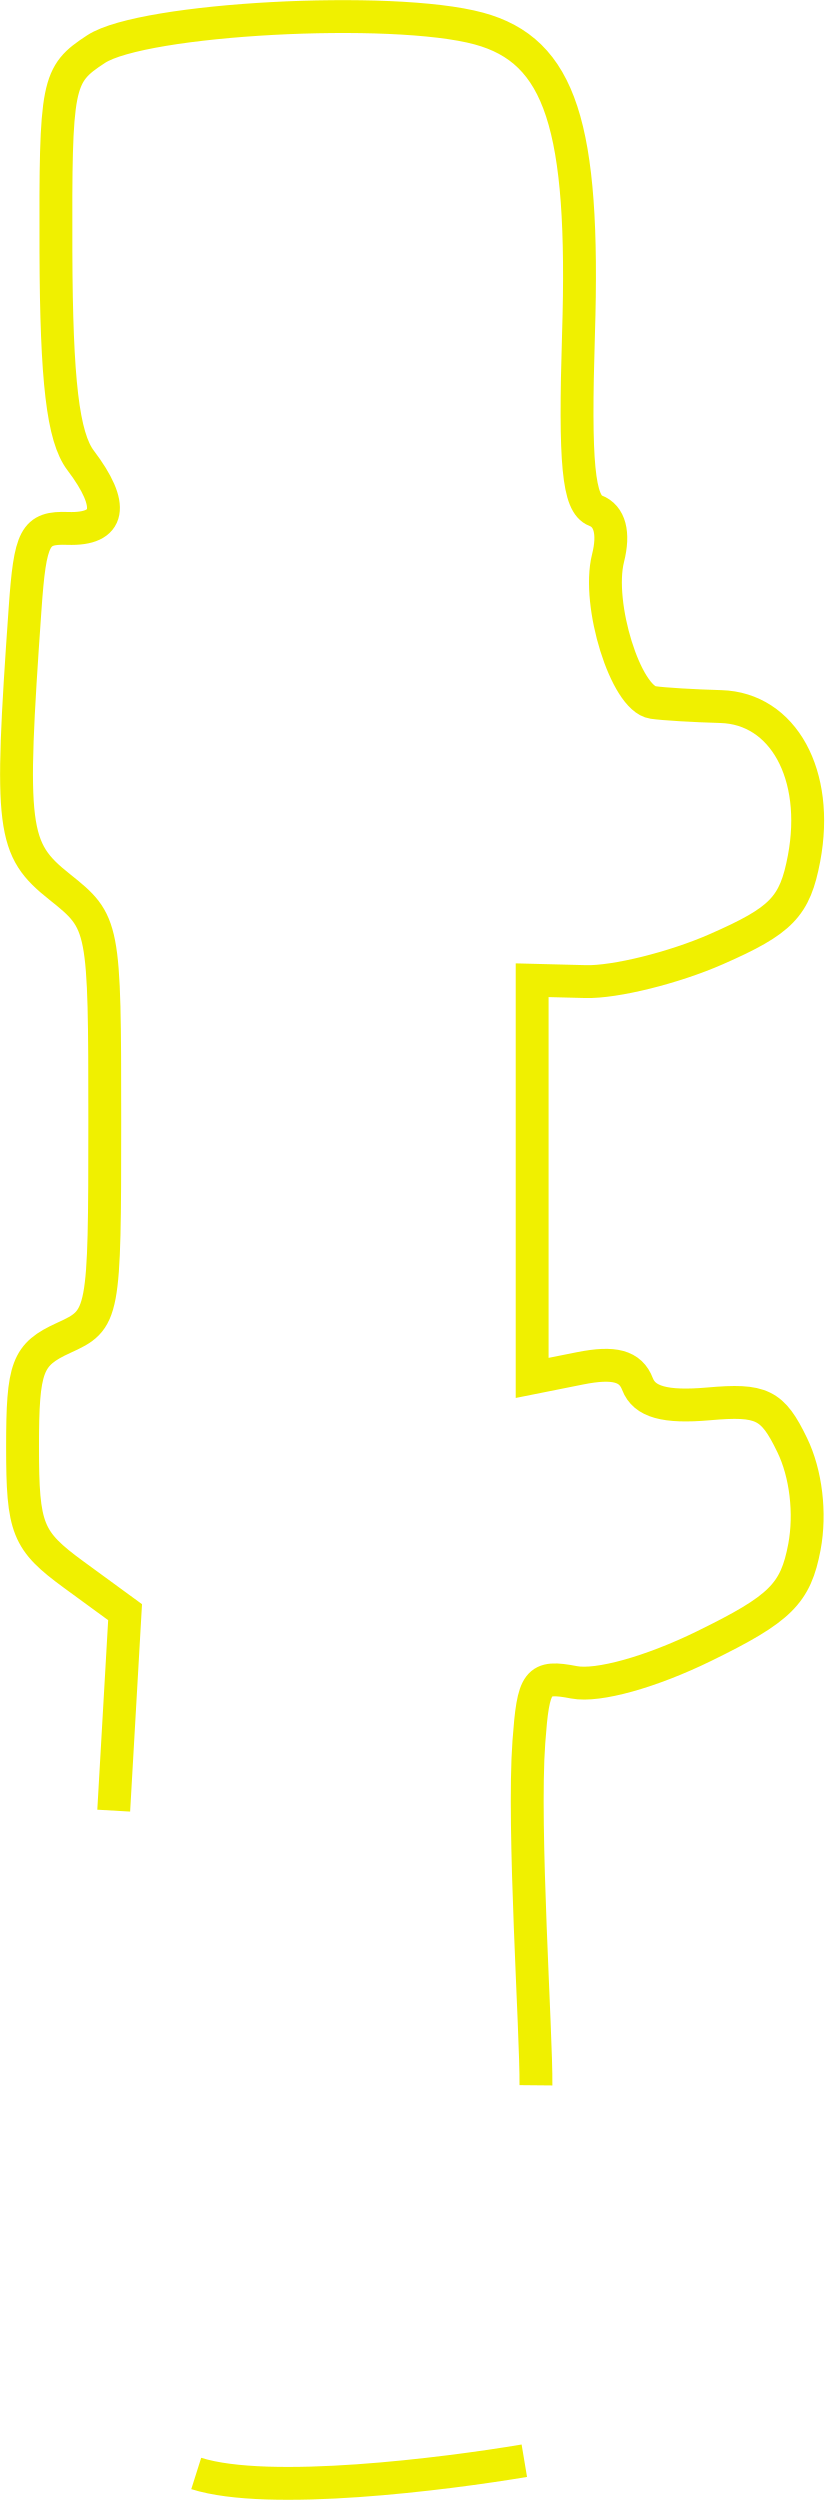
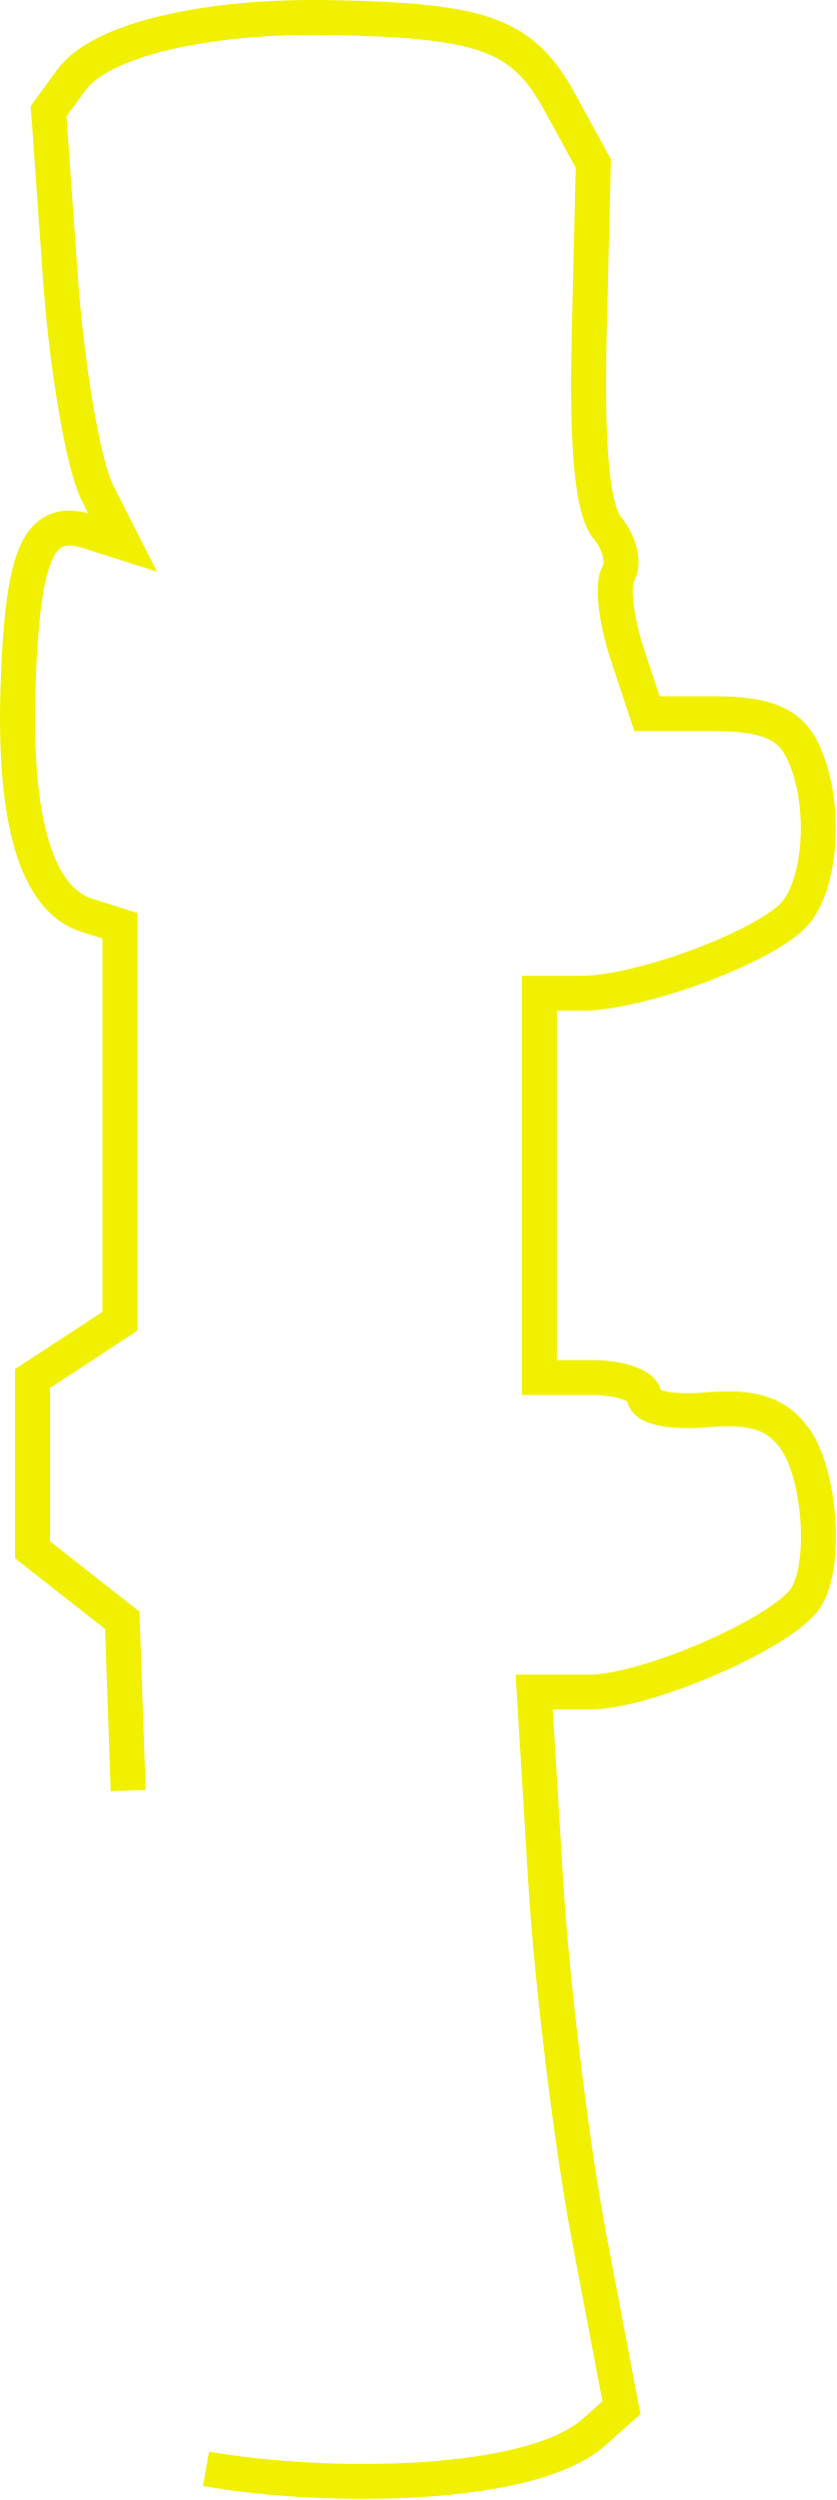
- <svg xmlns="http://www.w3.org/2000/svg" width="50.132" height="152.062" viewBox="0 0 13.264 40.233">
-   <path d="M1.83 29.139l.183-3.194-.825-.603c-.75-.549-.825-.735-.825-2.056 0-1.293.073-1.486.661-1.755.653-.297.662-.345.662-3.49 0-3.159-.007-3.194-.725-3.767-.769-.612-.807-.917-.558-4.468.082-1.176.158-1.321.687-1.302.688.024.761-.363.207-1.095C1.013 7.033.907 6.132.9 4.057c-.008-2.73.017-2.855.645-3.266C2.3.296 6.31.081 7.705.459 9.02.816 9.415 2.025 9.31 5.371c-.065 2.097-.003 2.74.274 2.847.23.088.303.361.201.765-.186.741.287 2.259.723 2.322.168.025.66.054 1.092.066 1.005.028 1.592 1.097 1.34 2.442-.147.78-.36 1.001-1.414 1.463-.683.3-1.63.534-2.102.521l-.86-.022v6.4l.77-.154c.551-.11.814-.039.925.252.111.289.441.381 1.142.32.86-.076 1.031.007 1.348.663.222.457.298 1.096.197 1.638-.142.754-.386.996-1.613 1.596-.857.42-1.71.657-2.094.584-.594-.114-.655-.033-.728.961-.101 1.384.122 4.69.114 5.524m-.187 6.042c-1.277.214-4.112.575-5.28.205" fill="none" stroke="#f0f000" stroke-width=".529" />
+ <svg xmlns="http://www.w3.org/2000/svg" width="47.841" height="143.051" viewBox="0 0 12.658 37.849">
+   <path d="M1.941 27.12l-.09-2.58-.68-.533-.678-.534v-2.595l.662-.433.661-.434v-5.989l-.5-.159c-.757-.24-1.11-1.411-1.043-3.457.068-2.054.314-2.595 1.07-2.355l.512.163-.381-.752c-.21-.413-.462-1.883-.56-3.265L.736 1.683l.349-.477C1.52.61 3.089.233 4.99.266c2.337.04 2.926.257 3.487 1.285l.506.926-.062 2.56C8.88 6.798 8.966 7.721 9.198 8c.185.224.258.533.163.688-.096.154-.037.695.13 1.202l.304.92h1.028c.746 0 1.104.141 1.303.512.373.698.344 1.939-.057 2.474-.377.501-2.335 1.248-3.275 1.248h-.628v5.82h.794c.437 0 .794.129.794.286 0 .165.397.25.95.203.698-.06 1.05.053 1.323.427.396.541.494 1.931.17 2.423-.348.529-2.402 1.424-3.266 1.424h-.844l.173 2.845c.095 1.564.392 4.003.66 5.42l.488 2.575-.422.375c-.957.849-4.042.87-5.867.55" fill="none" stroke="#f0f000" stroke-width=".529" />
</svg>
